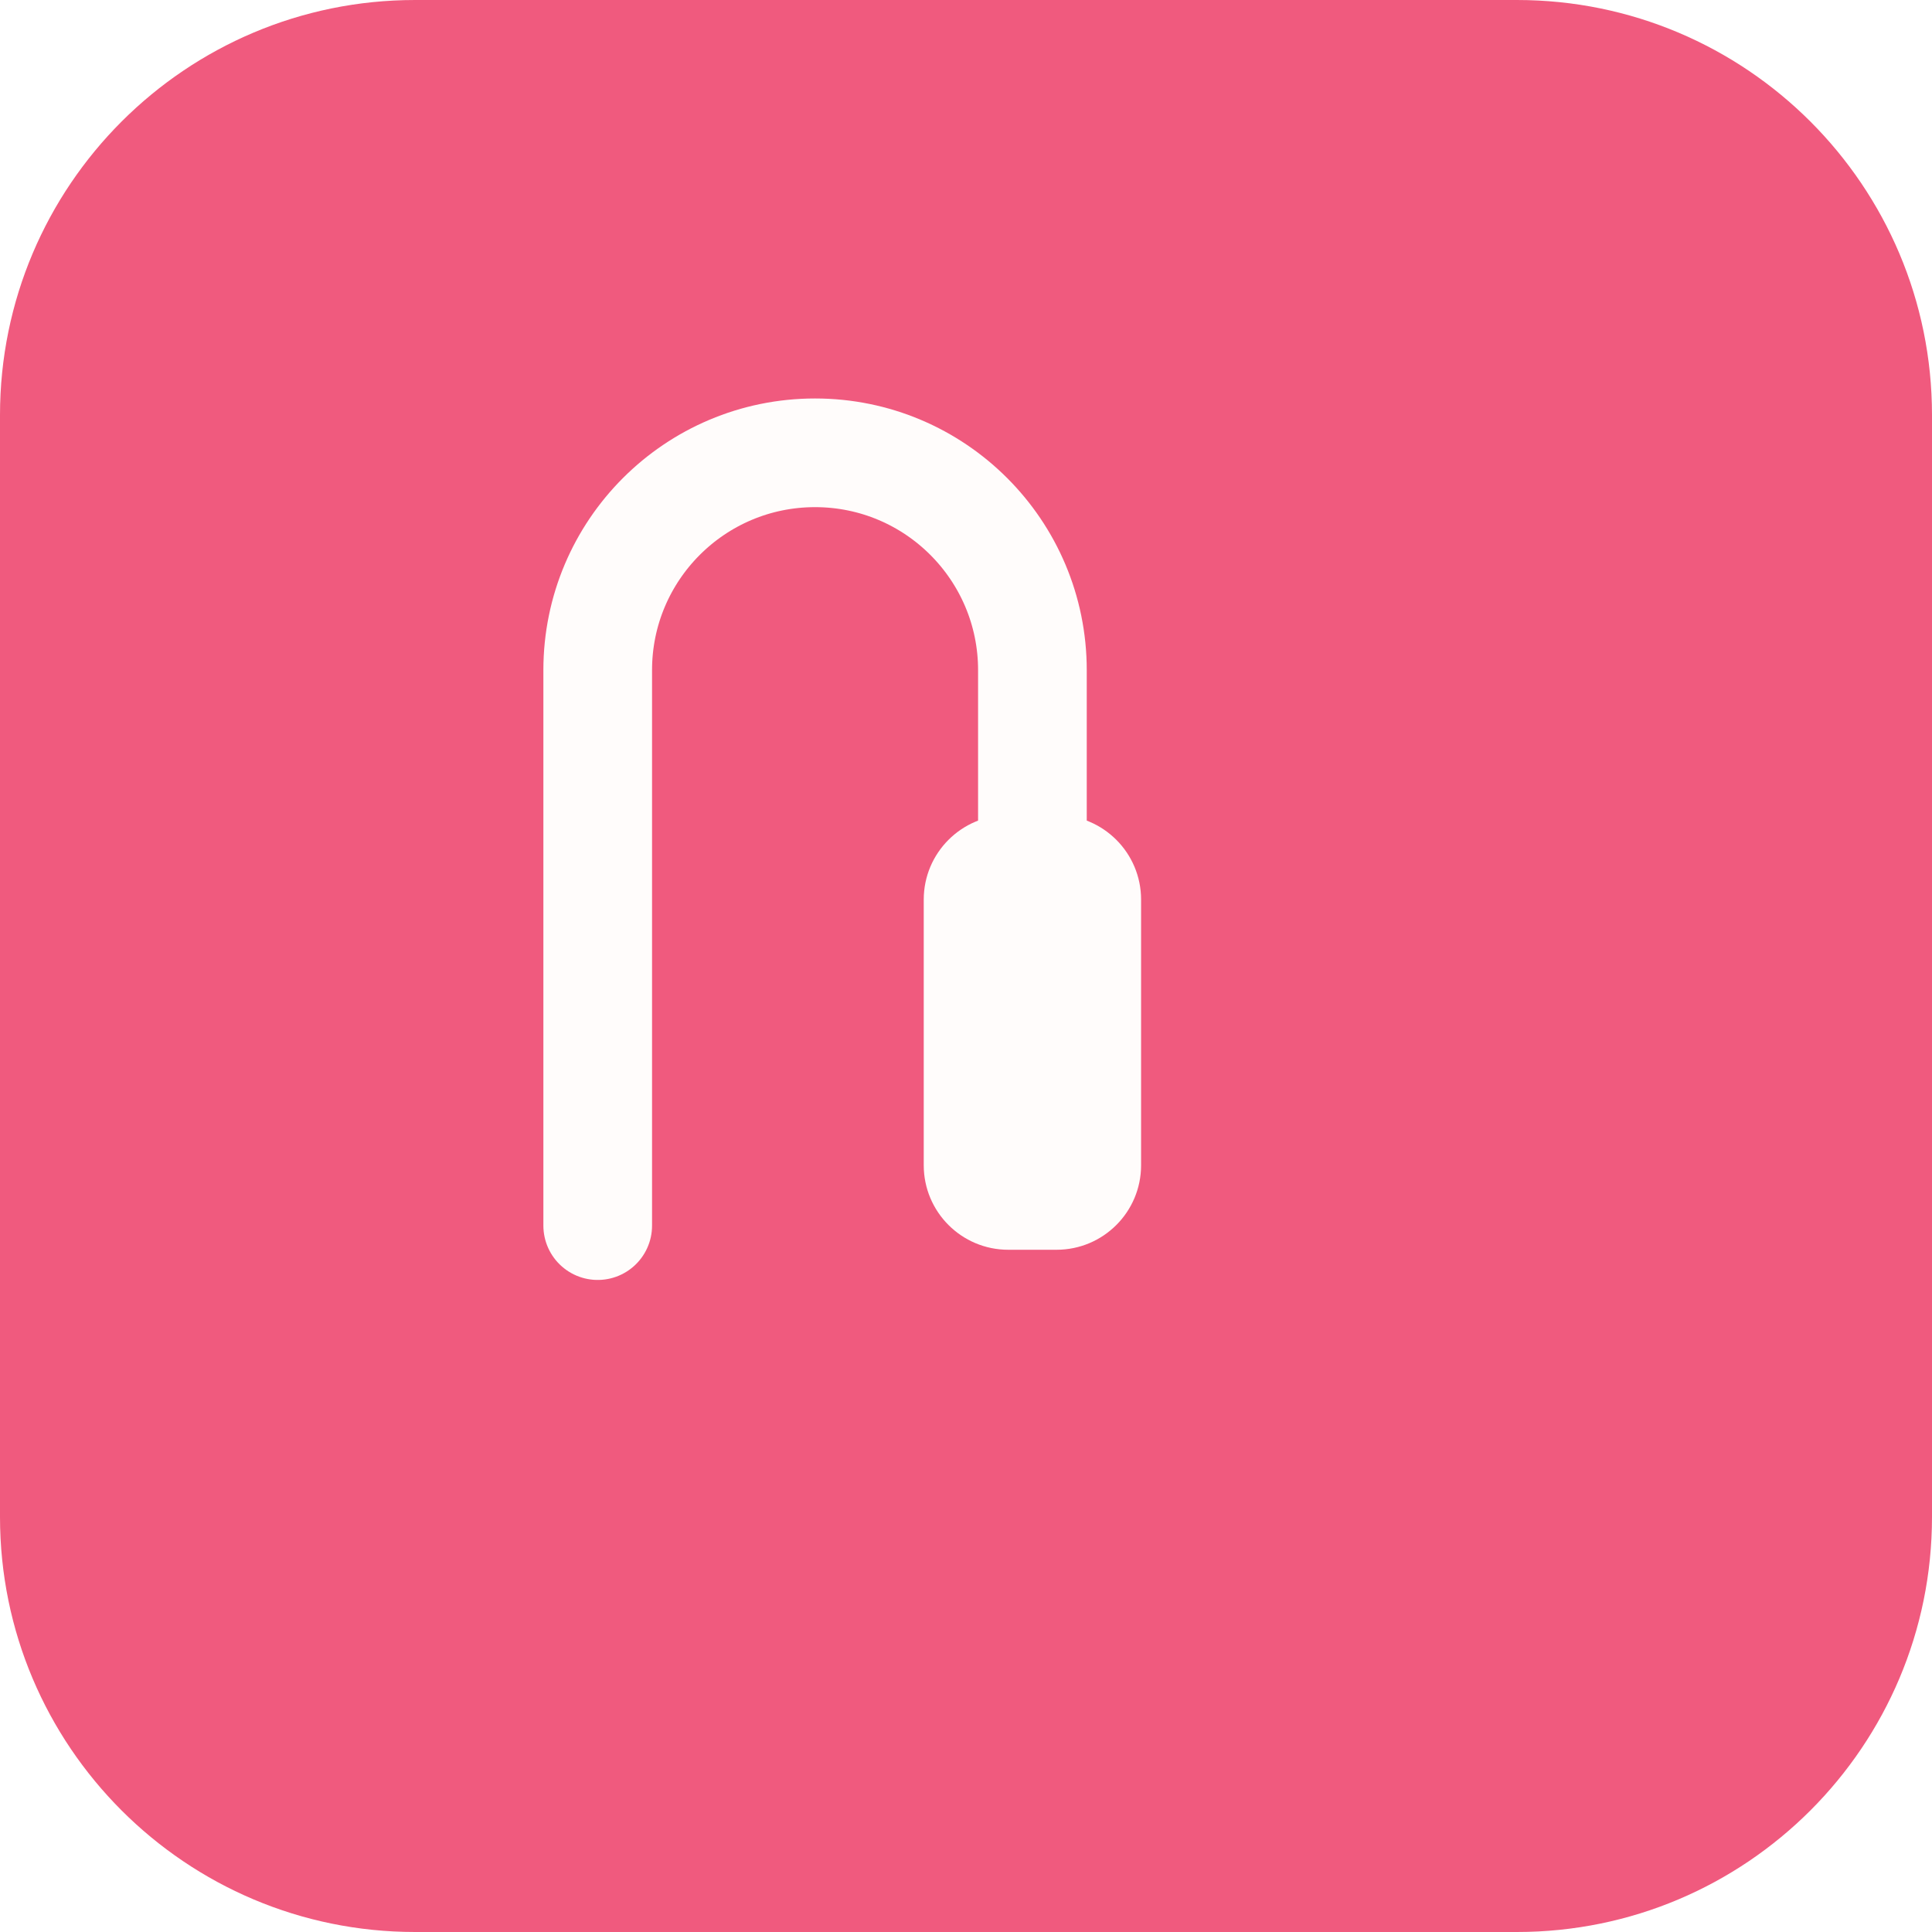
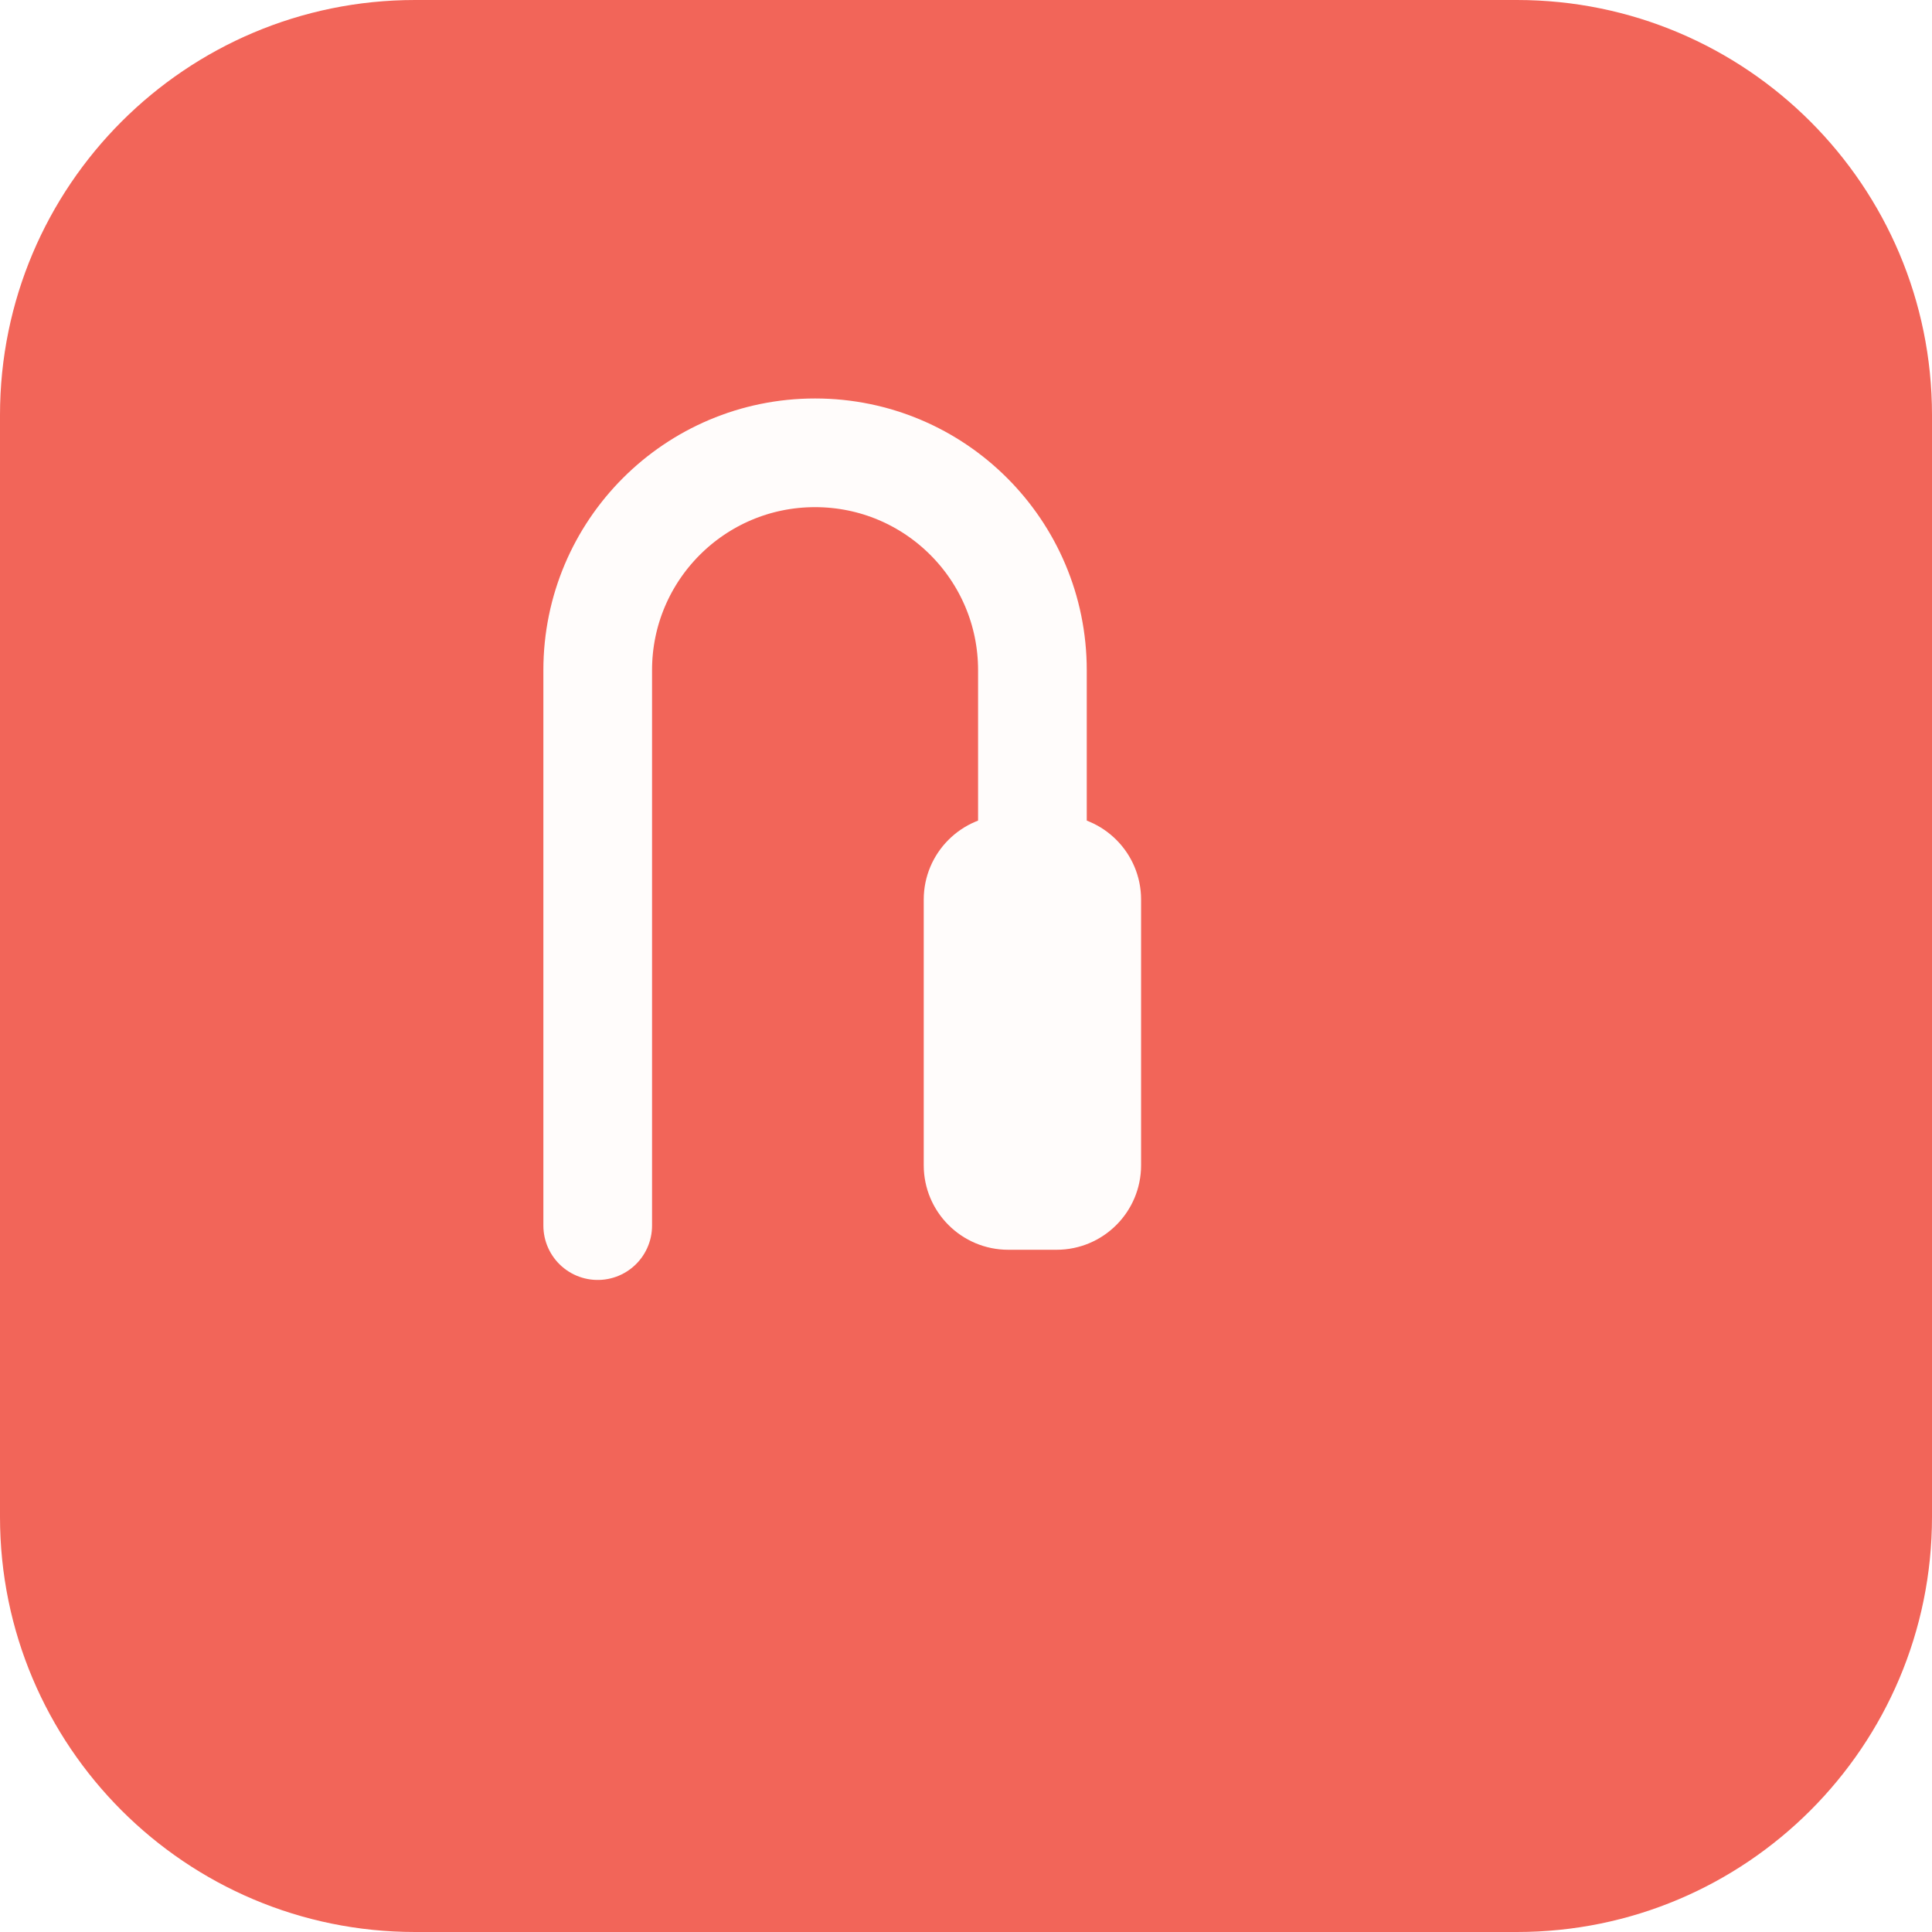
<svg xmlns="http://www.w3.org/2000/svg" width="512" height="512" viewBox="0 0 512 512">
-   <rect width="512" height="512" rx="110" fill="#F05A7E" />
+   <rect width="512" height="512" rx="110" fill="#F26559" />
  <g transform="translate(56,56) scale(1.6)">
    <path d="M64 168 L64 76 A36 36 0 0 1 136 76 L136 108" fill="none" stroke="#FFFCFB" stroke-width="18" stroke-linecap="round" />
    <rect x="118" y="100" width="36" height="72" rx="14" fill="#FFFCFB" />
  </g>
</svg>
